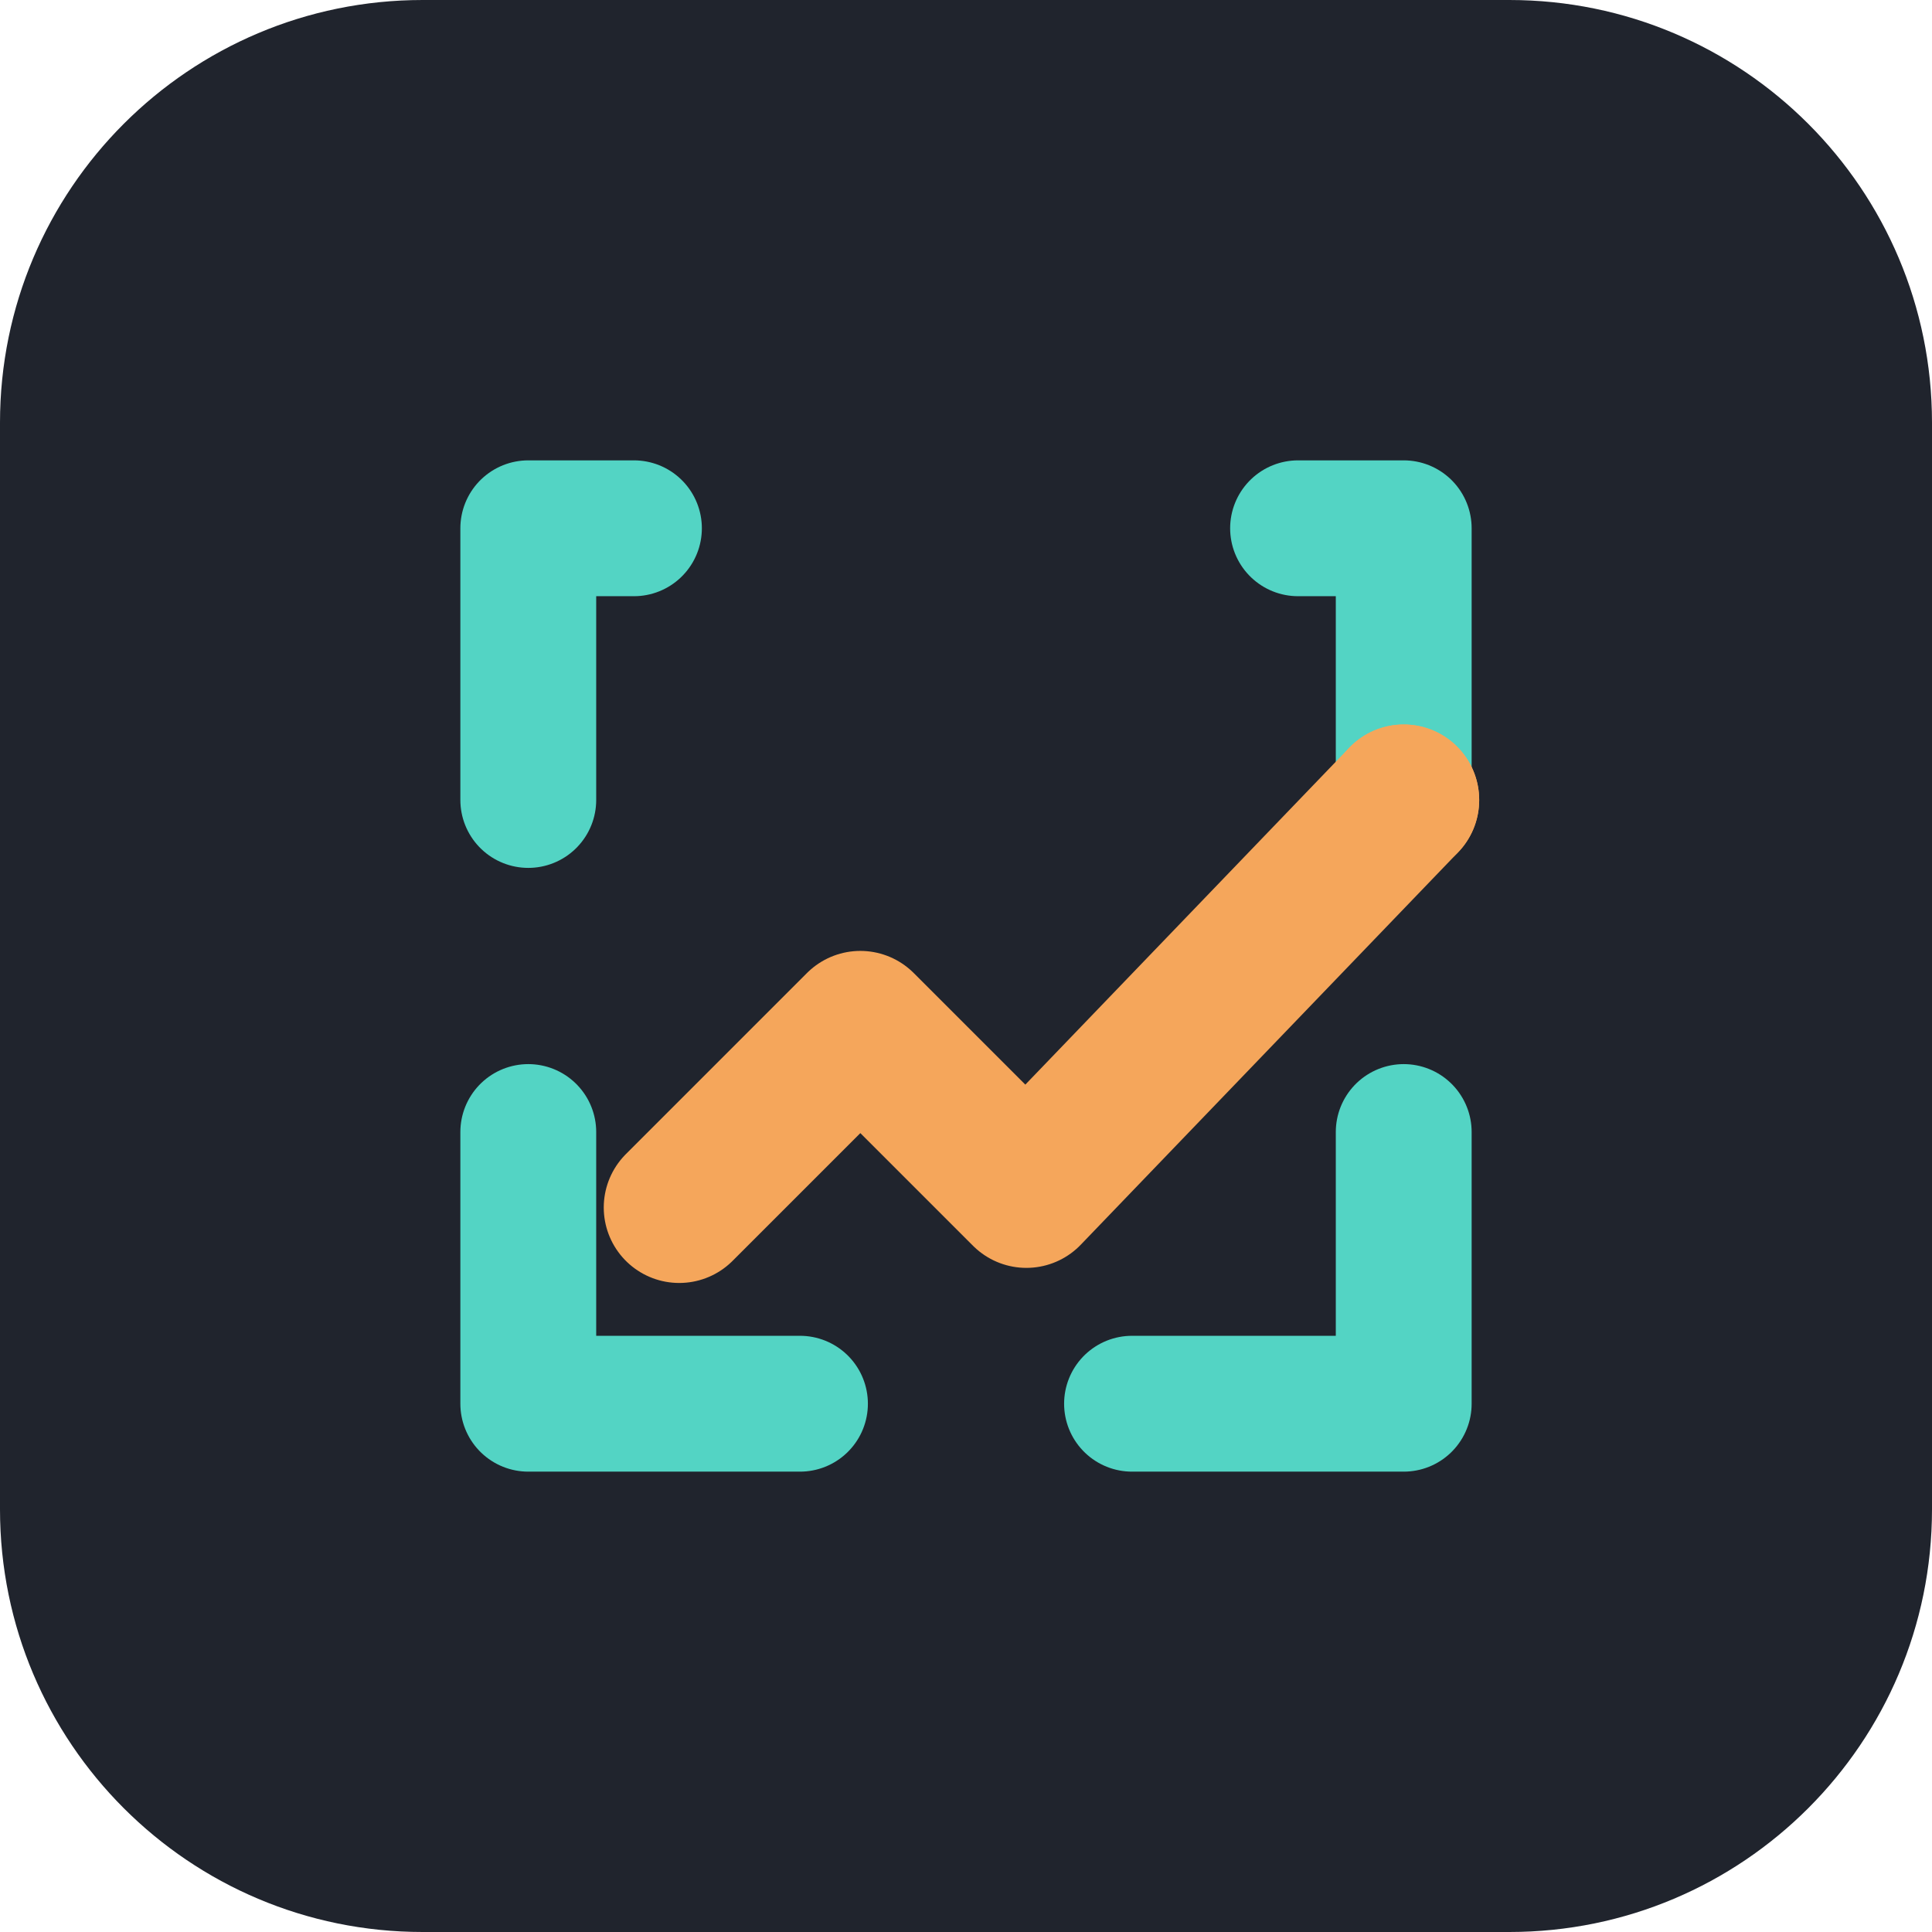
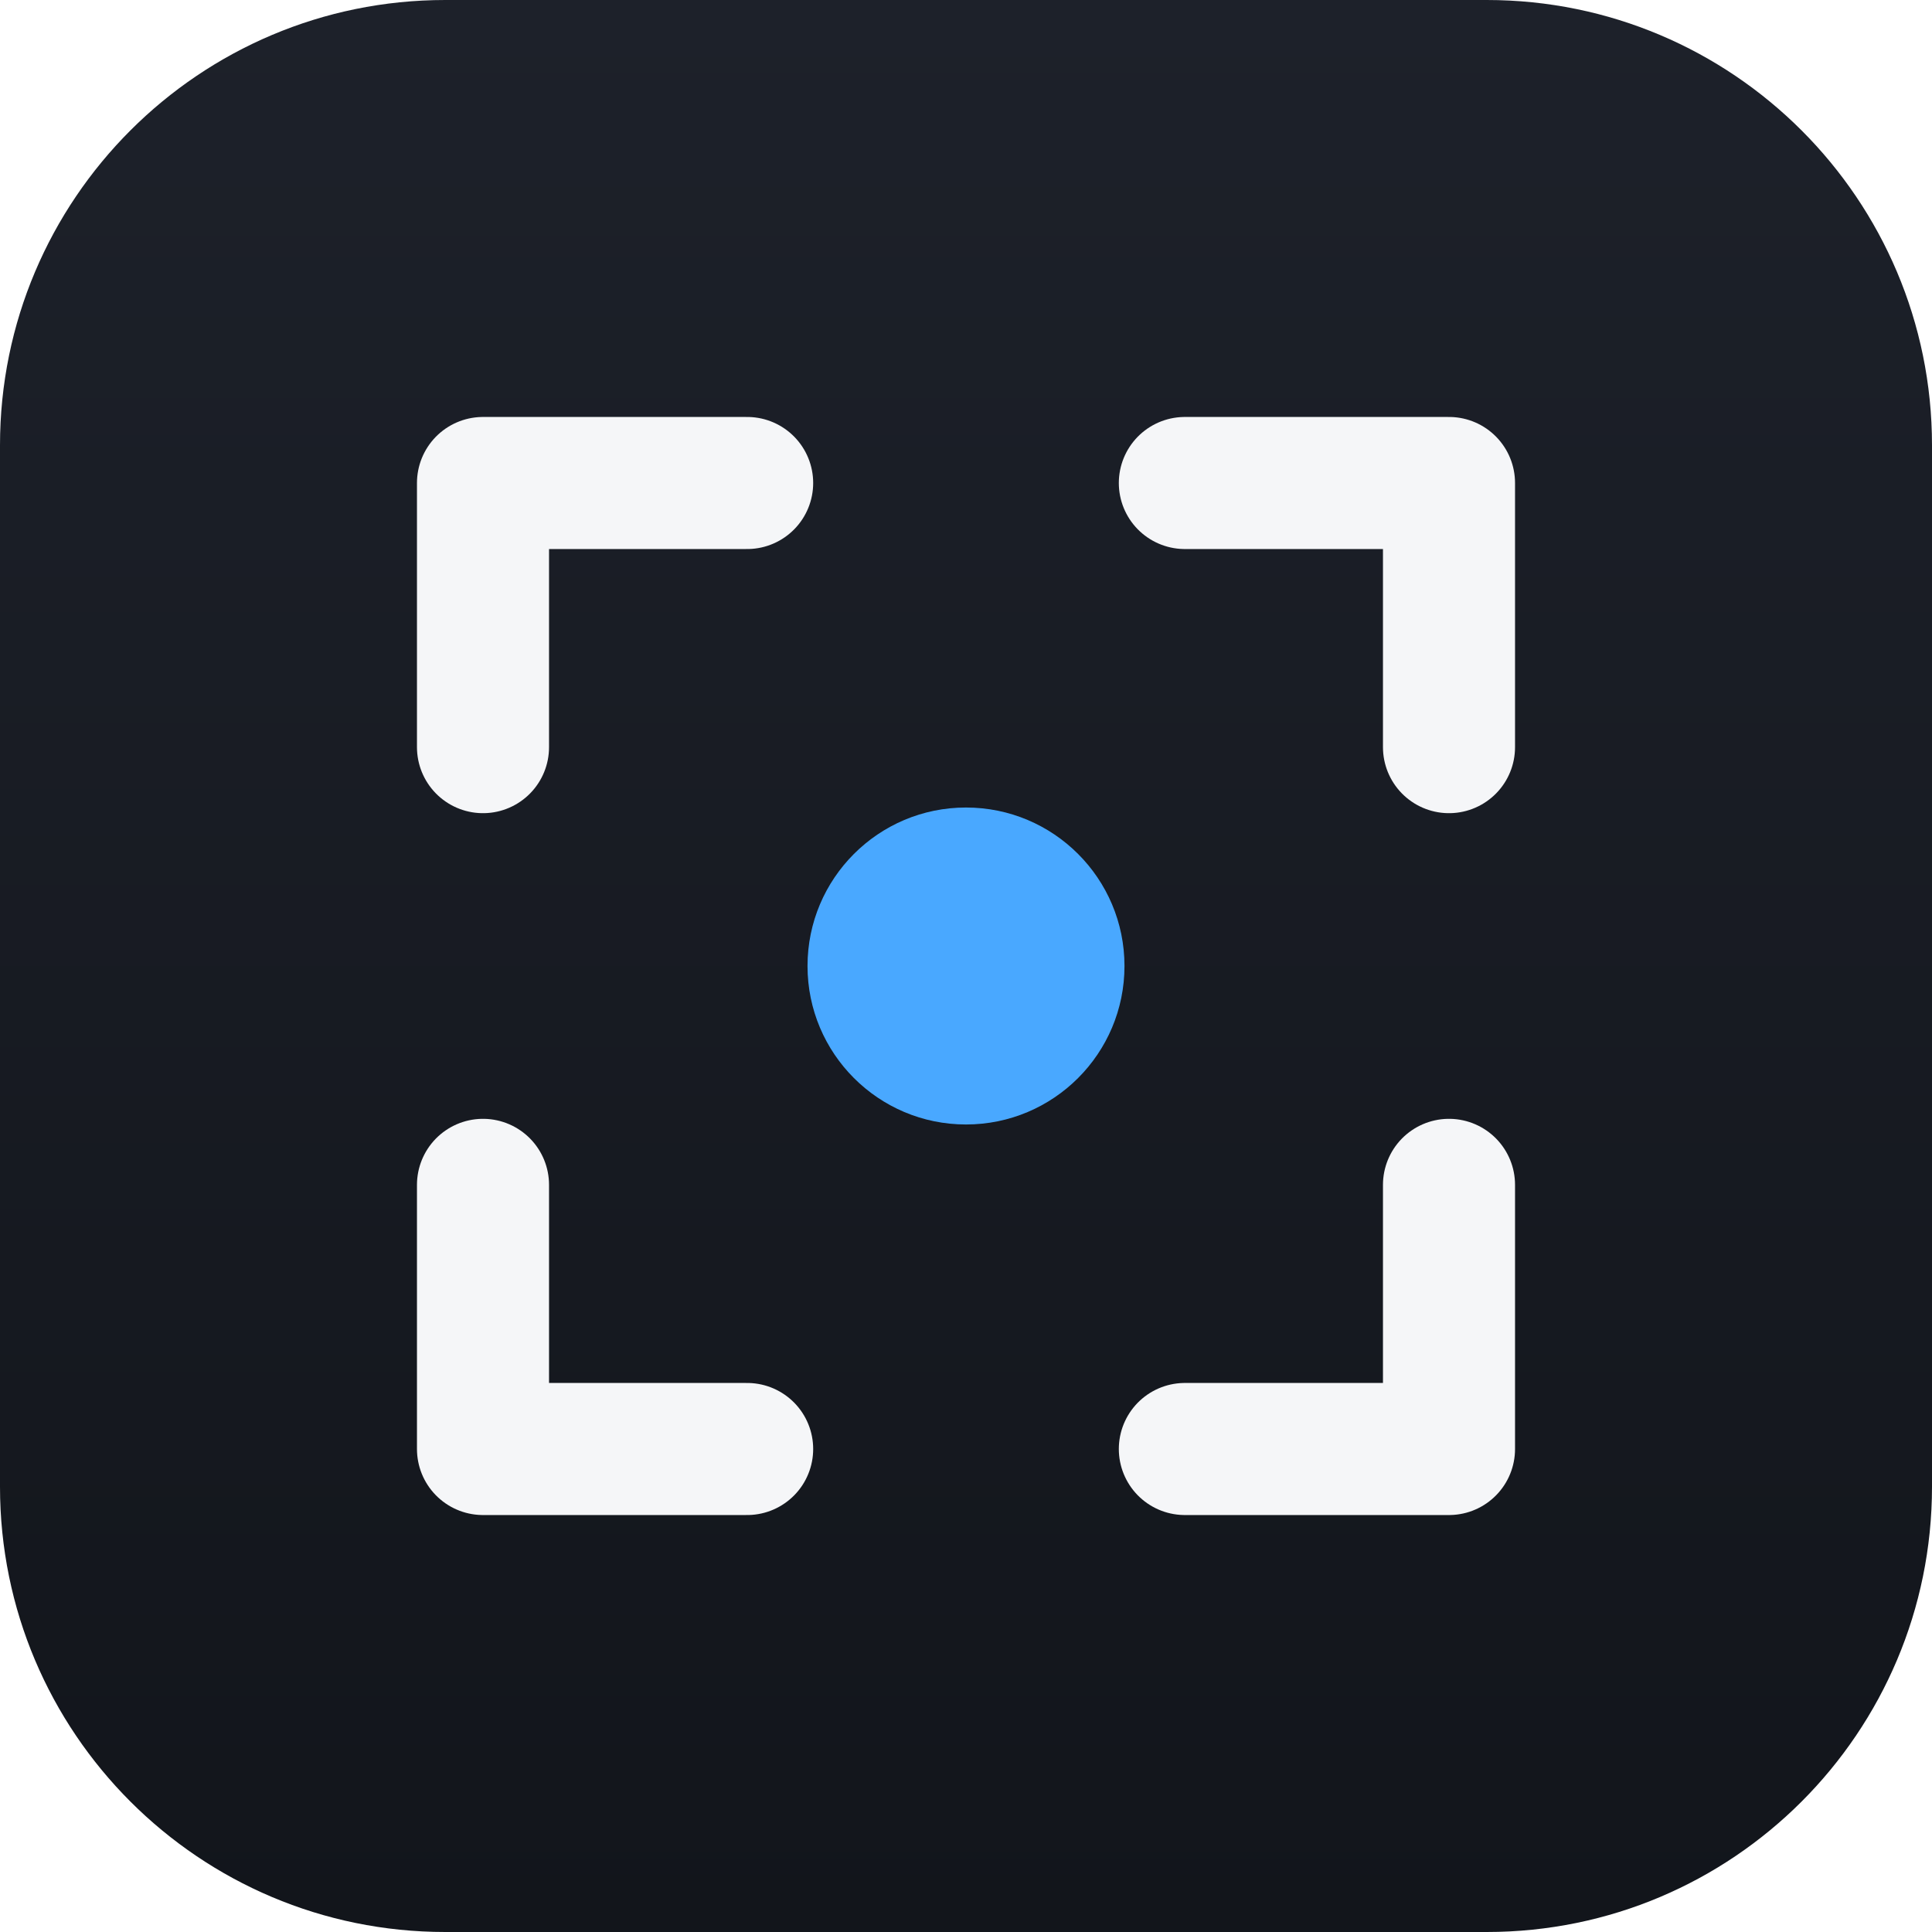
- <svg xmlns="http://www.w3.org/2000/svg" viewBox="0 0 128 128" role="img" aria-labelledby="title desc">
-   <rect width="128" height="128" rx="28" fill="#20242d" />
-   <path d="M42 35H35v18M86 35h7v18M93 75v18H75M53 93H35V75" fill="none" stroke="#53d4c4" stroke-width="9" stroke-linecap="round" stroke-linejoin="round" />
-   <path d="M45 80 57 68l11 11 25-26" fill="none" stroke="#f5a65b" stroke-width="10" stroke-linecap="round" stroke-linejoin="round" />
-   <circle cx="93" cy="53" r="5" fill="#f5a65b" />
+ <svg xmlns="http://www.w3.org/2000/svg" viewBox="0 0 1024 1024" width="1024" height="1024">
+   <defs>
+     <linearGradient id="bg3" x1="0" y1="0" x2="0" y2="1">
+       <stop offset="0" stop-color="#1D212A" />
+       <stop offset="1" stop-color="#12151B" />
+     </linearGradient>
+   </defs>
+   <rect width="1024" height="1024" rx="236" fill="url(#bg3)" />
+   <g fill="none" stroke="#F5F6F8" stroke-width="70" stroke-linecap="round" stroke-linejoin="round">
+     <path d="M256 396V256H396" />
+     <path d="M768 396V256H628" />
+     <path d="M256 628V768H396" />
+     <path d="M768 628V768H628" />
+   </g>
+   <circle cx="512" cy="512" r="84" fill="#49A8FF" />
</svg>
